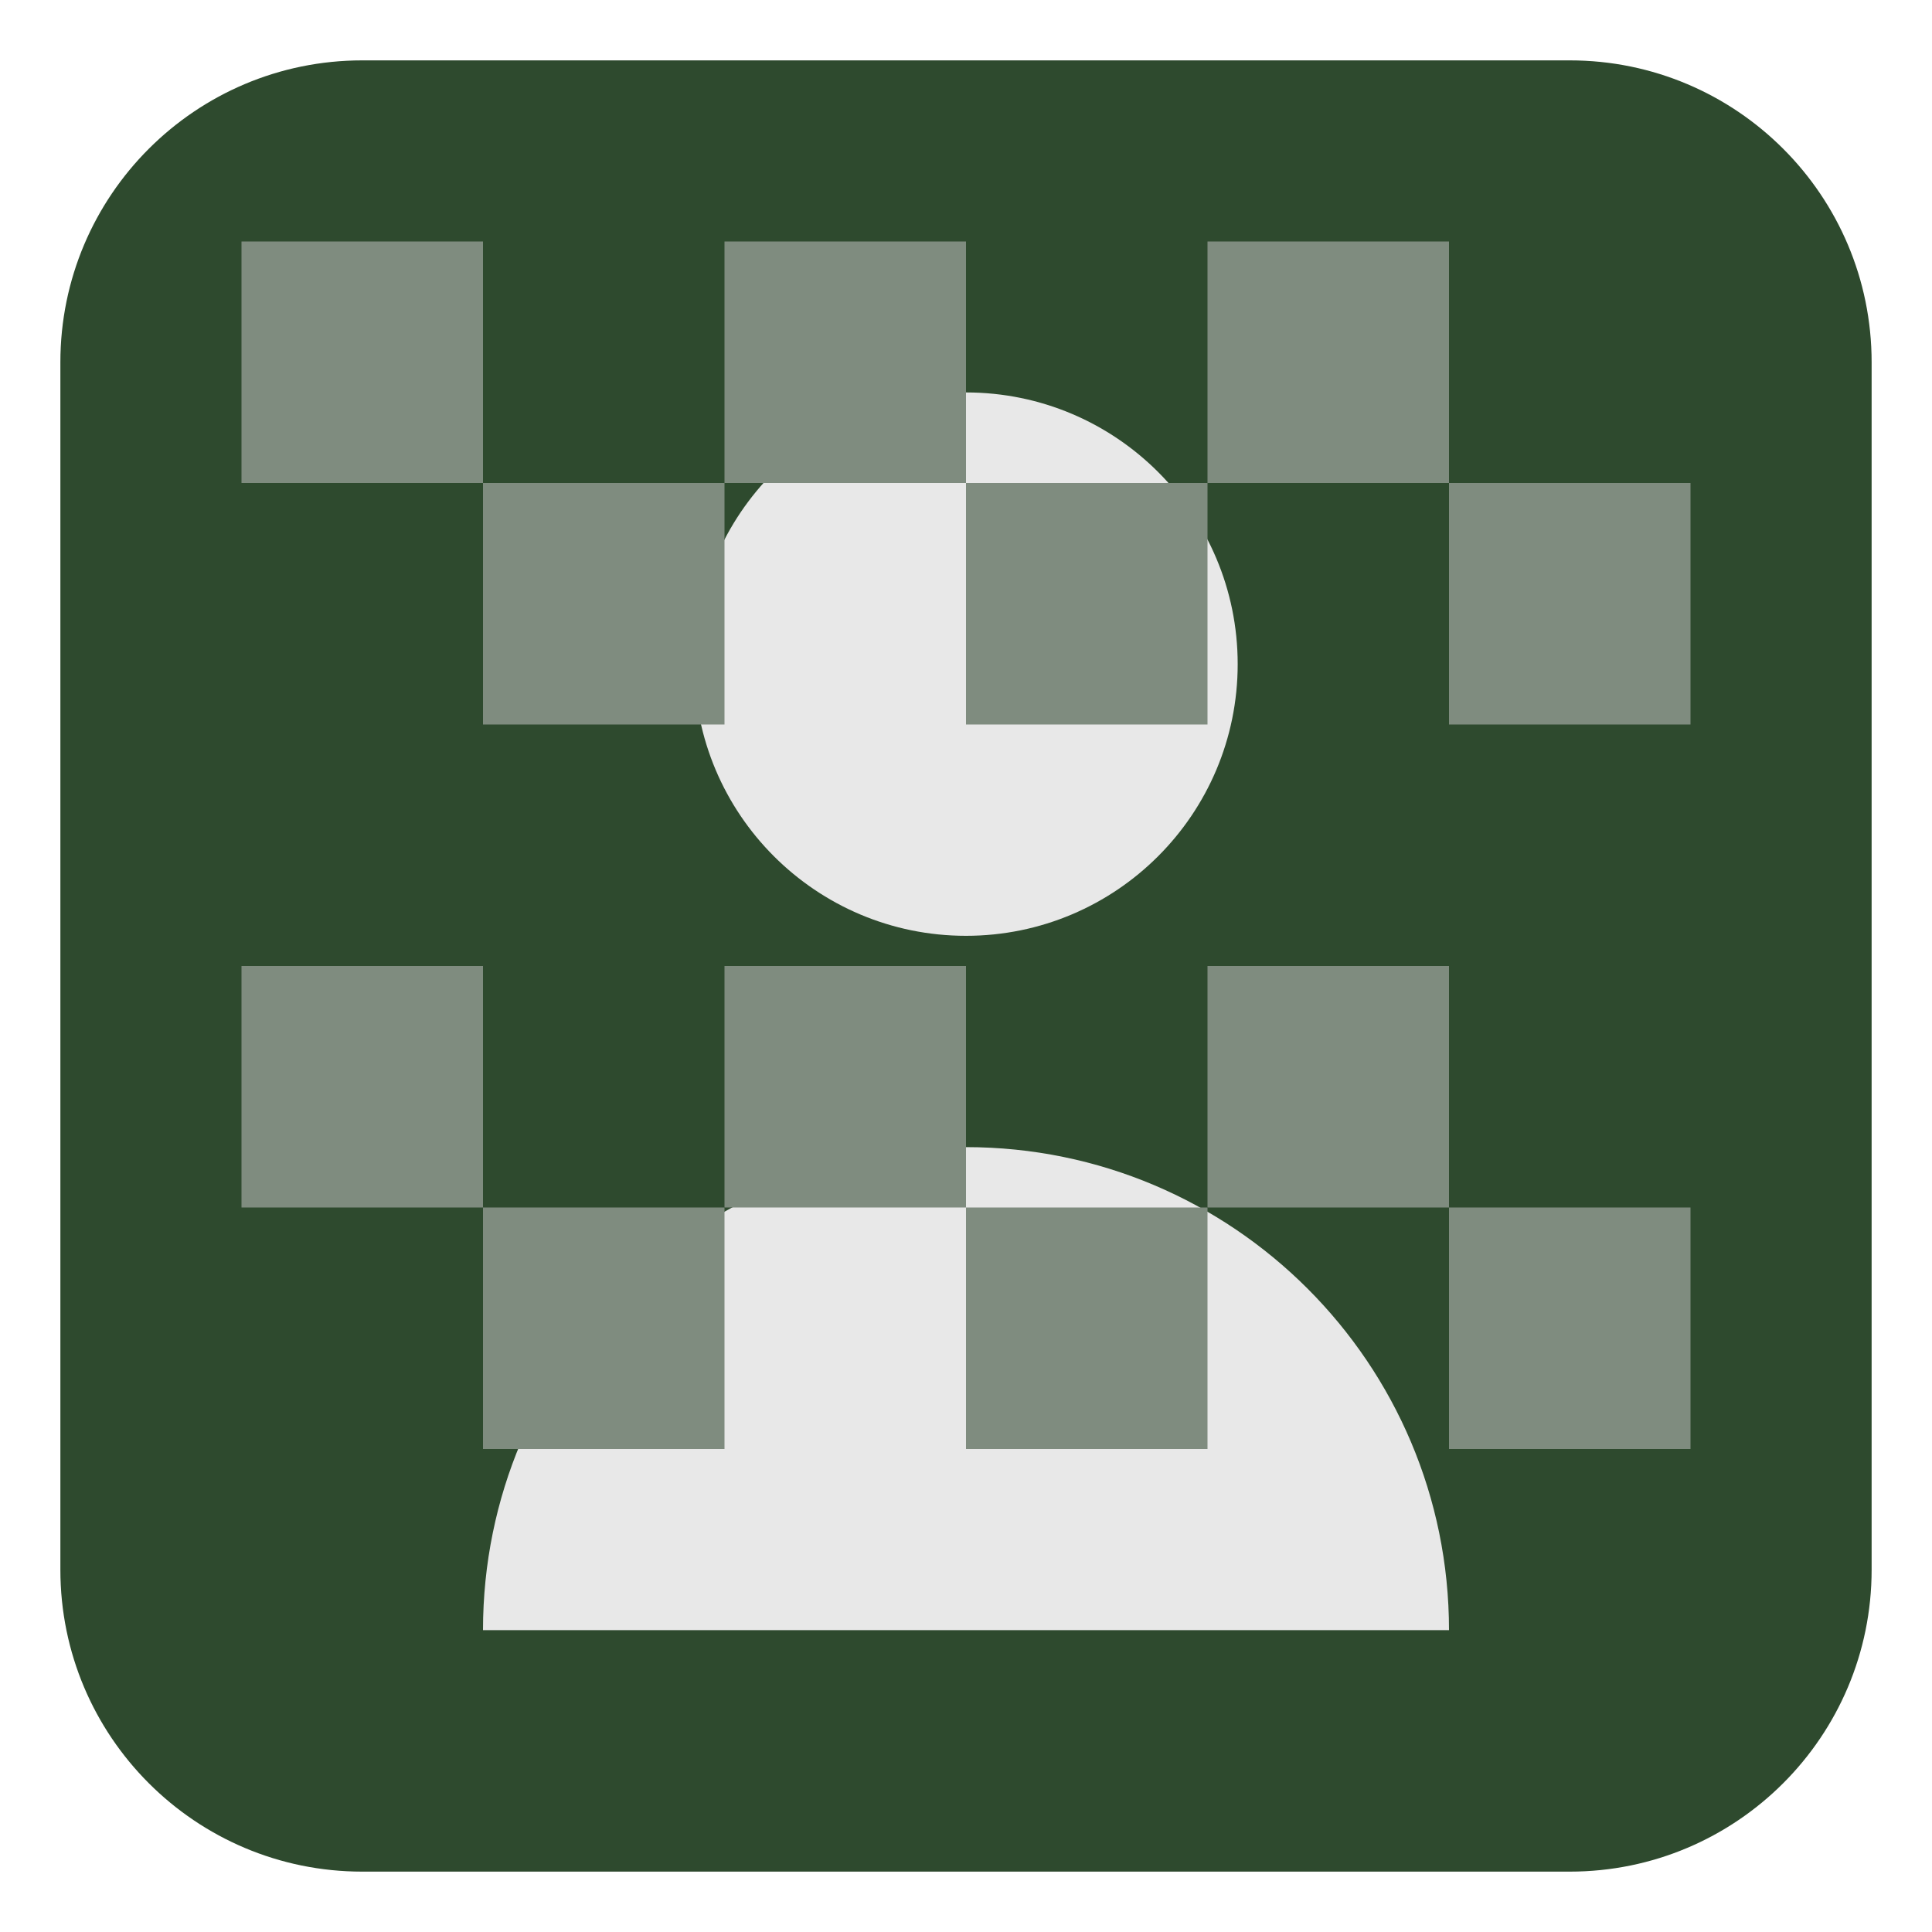
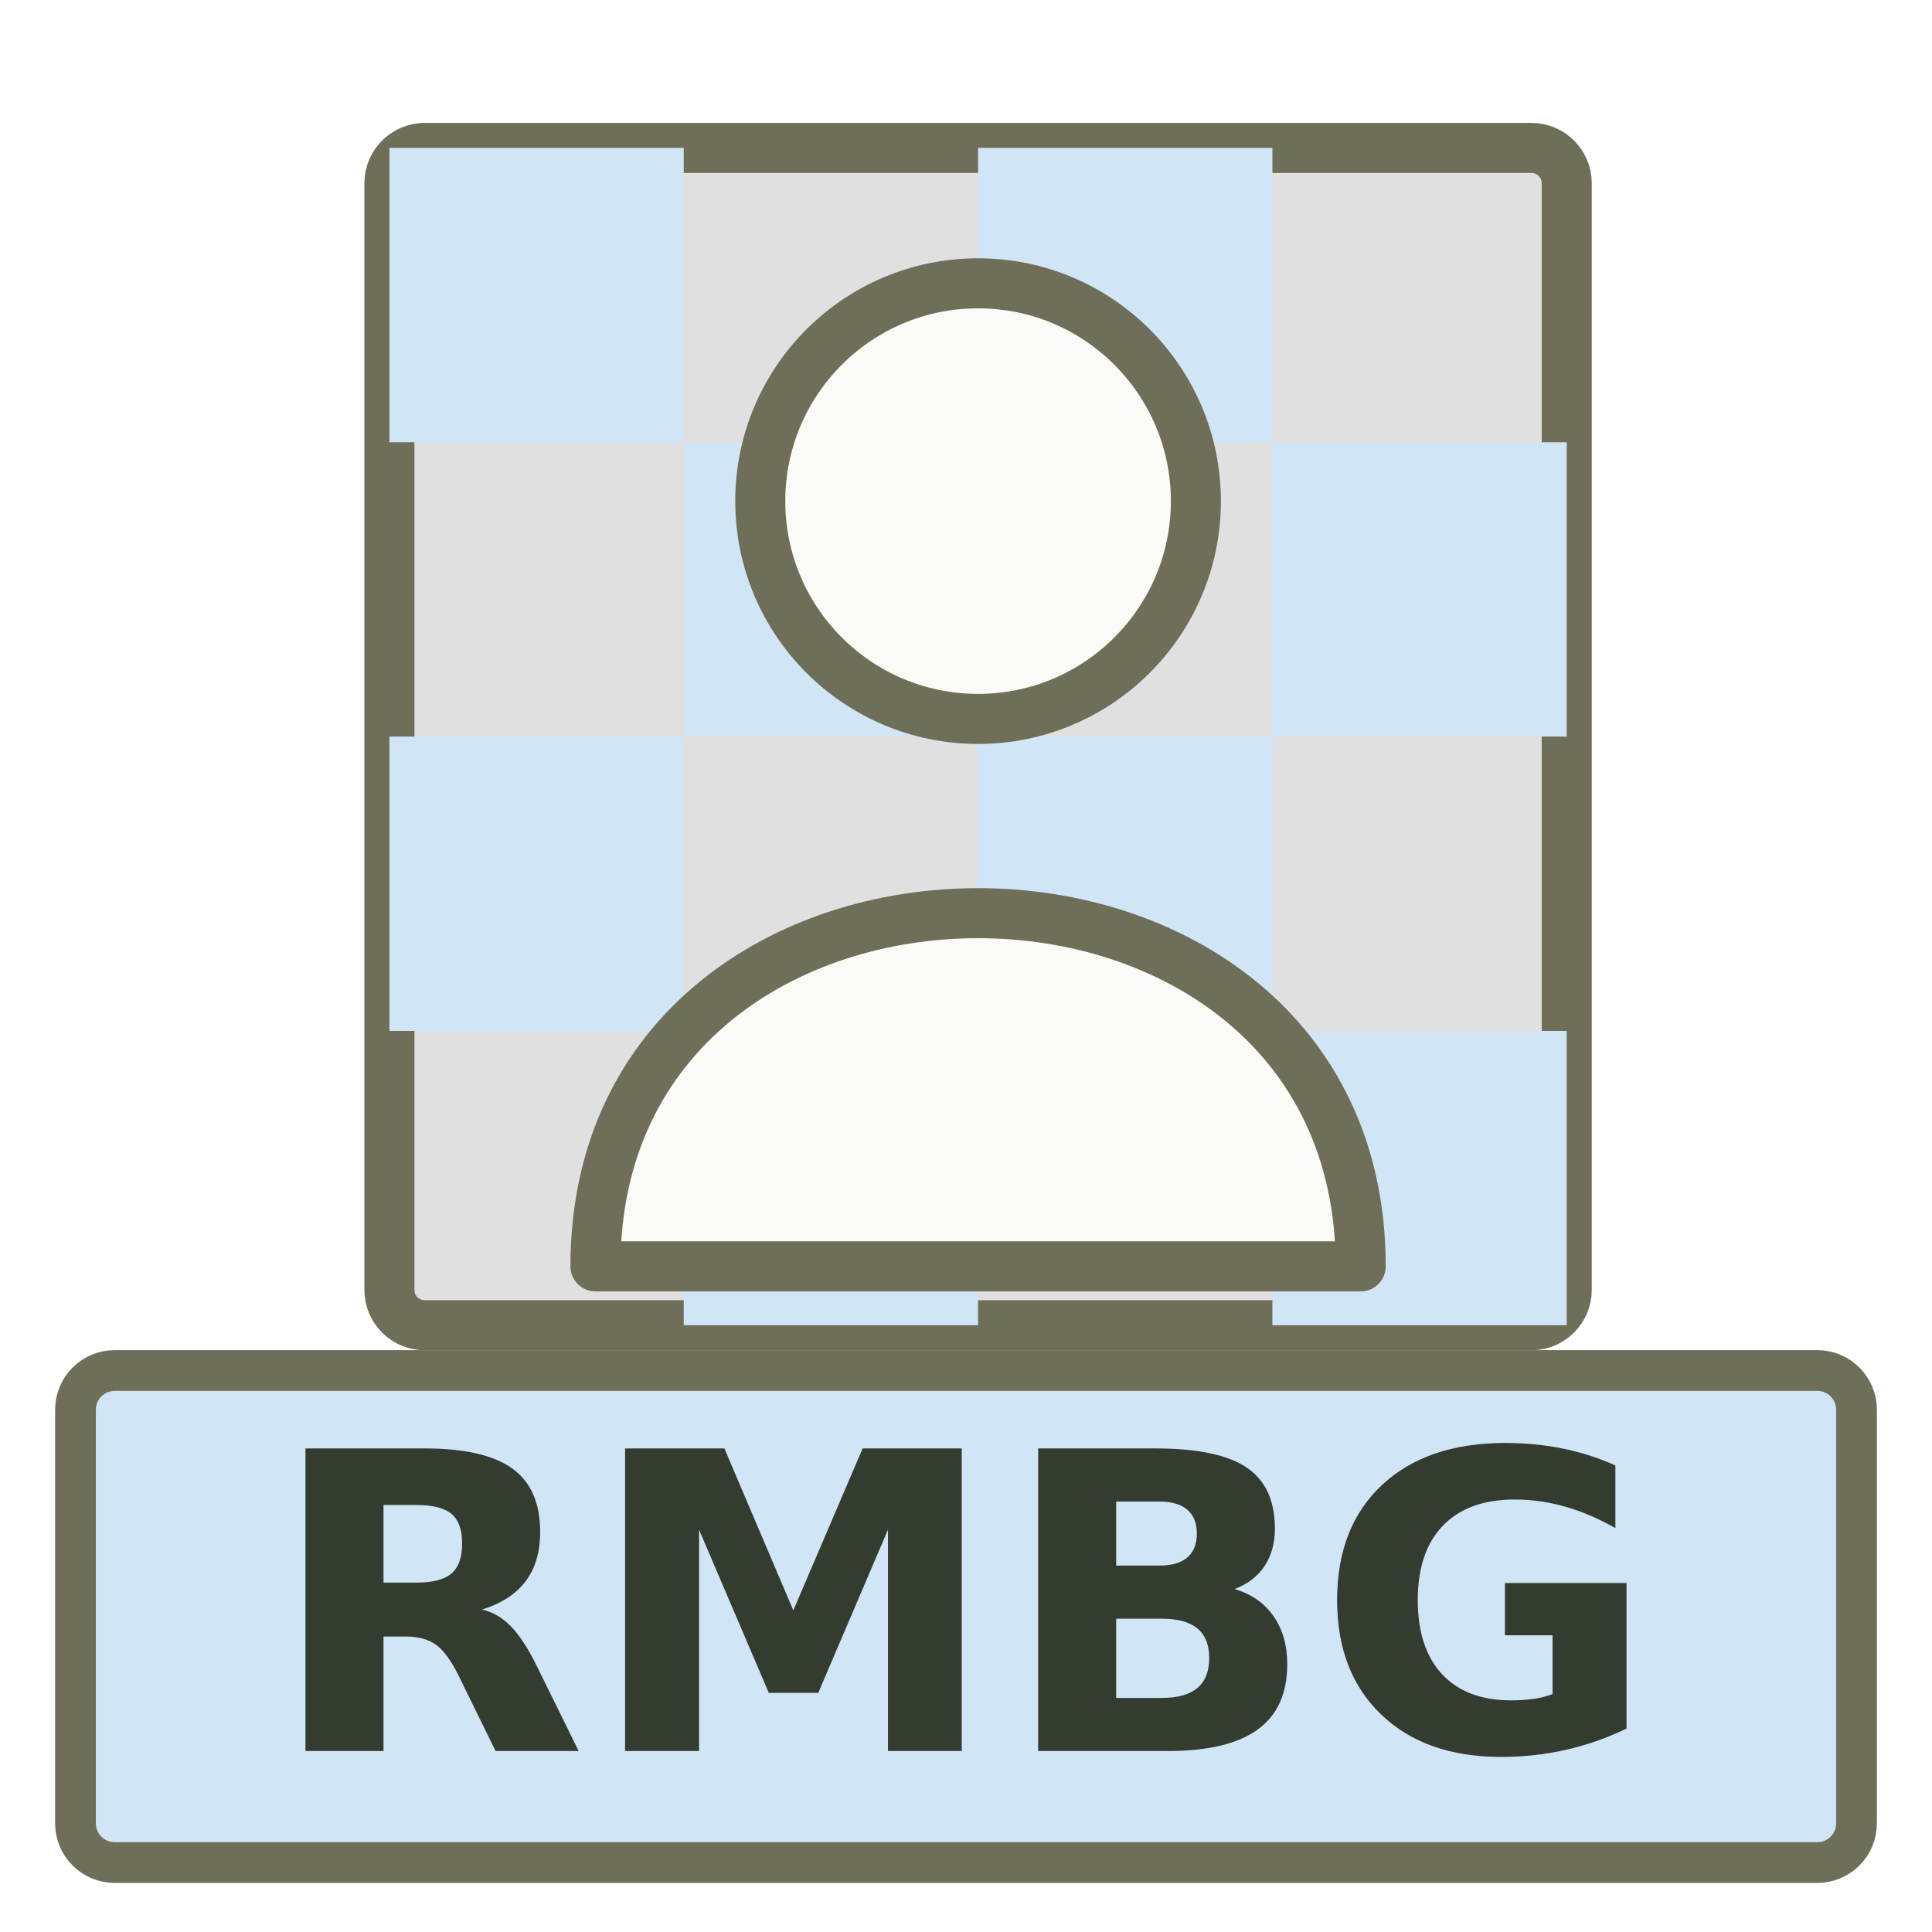
- <svg xmlns="http://www.w3.org/2000/svg" viewBox="0 0 64 64" width="64" height="64">
-   <rect x="2" y="2" width="60" height="60" rx="10" fill="#2e4a2e" />
-   <circle cx="32" cy="22" r="9" fill="#e8e8e8" />
-   <path d="M16 54 a16 16 0 0 1 32 0 Z" fill="#e8e8e8" />
-   <rect x="8" y="8" width="8" height="8" fill="#7f8c7f" />
-   <rect x="16" y="16" width="8" height="8" fill="#7f8c7f" />
-   <rect x="24" y="8" width="8" height="8" fill="#7f8c7f" />
-   <rect x="32" y="16" width="8" height="8" fill="#7f8c7f" />
-   <rect x="40" y="8" width="8" height="8" fill="#7f8c7f" />
-   <rect x="48" y="16" width="8" height="8" fill="#7f8c7f" />
-   <rect x="8" y="32" width="8" height="8" fill="#7f8c7f" />
-   <rect x="16" y="40" width="8" height="8" fill="#7f8c7f" />
-   <rect x="24" y="32" width="8" height="8" fill="#7f8c7f" />
-   <rect x="32" y="40" width="8" height="8" fill="#7f8c7f" />
-   <rect x="40" y="32" width="8" height="8" fill="#7f8c7f" />
-   <rect x="48" y="40" width="8" height="8" fill="#7f8c7f" />
+ <svg xmlns="http://www.w3.org/2000/svg" width="128" height="128" viewBox="0 0 64 64" stroke="#6F6F59" stroke-width="1.35" stroke-linecap="round" stroke-linejoin="round">
+   <g stroke-width=".85" transform="translate(9 1) scale(1.95)">
+     <rect x="2" y="2" width="20" height="20" rx="0.6" fill="#E0E0E0" stroke="#6F6F59" />
+     <rect x="2" y="2" width="5" height="5" fill="#D0E5F6" stroke="none" />
+     <rect x="12" y="2" width="5" height="5" fill="#D0E5F6" stroke="none" />
+     <rect x="7" y="7" width="5" height="5" fill="#D0E5F6" stroke="none" />
+     <rect x="17" y="7" width="5" height="5" fill="#D0E5F6" stroke="none" />
+     <rect x="2" y="12" width="5" height="5" fill="#D0E5F6" stroke="none" />
+     <rect x="12" y="12" width="5" height="5" fill="#D0E5F6" stroke="none" />
+     <rect x="7" y="17" width="5" height="5" fill="#D0E5F6" stroke="none" />
+     <rect x="17" y="17" width="5" height="5" fill="#D0E5F6" stroke="none" />
+     <circle cx="12" cy="8" r="3.7" fill="#FAFAF6" stroke="#6F6F59" />
+     <path d="M 5.5 21 C 5.5 13 18.5 13 18.5 21 Z" fill="#FAFAF6" stroke="#6F6F59" />
+   </g>
+   <rect x="2.5" y="45.4" width="59" height="16.3" rx="1.3" fill="#D0E5F6" stroke="#6F6F59" />
+   <g data-plugin-name="RMBG" data-name-lines="1">
+     <path data-label="RMBG" d="M735 -831Q856 -831 908.5 -876.0Q961 -921 961 -1024Q961 -1126 908.5 -1170.0Q856 -1214 735 -1214H573V-831ZM573 -565V0H188V-1493H776Q1071 -1493 1208.5 -1394.0Q1346 -1295 1346 -1081Q1346 -933 1274.5 -838.0Q1203 -743 1059 -698Q1138 -680 1200.5 -616.5Q1263 -553 1327 -424L1536 0H1126L944 -371Q889 -483 832.5 -524.0Q776 -565 682 -565ZM1765 -1493H2255L2595 -694L2937 -1493H3426V0H3062V-1092L2718 -287H2474L2130 -1092V0H1765ZM4401 -915Q4492 -915 4539.0 -955.0Q4586 -995 4586 -1073Q4586 -1150 4539.0 -1190.5Q4492 -1231 4401 -1231H4188V-915ZM4414 -262Q4530 -262 4588.5 -311.0Q4647 -360 4647 -459Q4647 -556 4589.0 -604.5Q4531 -653 4414 -653H4188V-262ZM4772 -799Q4896 -763 4964.0 -666.0Q5032 -569 5032 -428Q5032 -212 4886.0 -106.0Q4740 0 4442 0H3803V-1493H4381Q4692 -1493 4831.5 -1399.0Q4971 -1305 4971 -1098Q4971 -989 4920.0 -912.5Q4869 -836 4772 -799ZM6706 -111Q6562 -41 6407.0 -6.0Q6252 29 6087 29Q5714 29 5496.0 -179.5Q5278 -388 5278 -745Q5278 -1106 5500.0 -1313.0Q5722 -1520 6108 -1520Q6257 -1520 6393.5 -1492.0Q6530 -1464 6651 -1409V-1100Q6526 -1171 6402.5 -1206.0Q6279 -1241 6155 -1241Q5925 -1241 5800.5 -1112.5Q5676 -984 5676 -745Q5676 -508 5796.0 -379.0Q5916 -250 6137 -250Q6197 -250 6248.5 -257.5Q6300 -265 6341 -281V-571H6106V-829H6706Z" transform="translate(8.85681 58.00529) scale(0.006714)" fill="#343C30" stroke="none" />
+   </g>
</svg>
